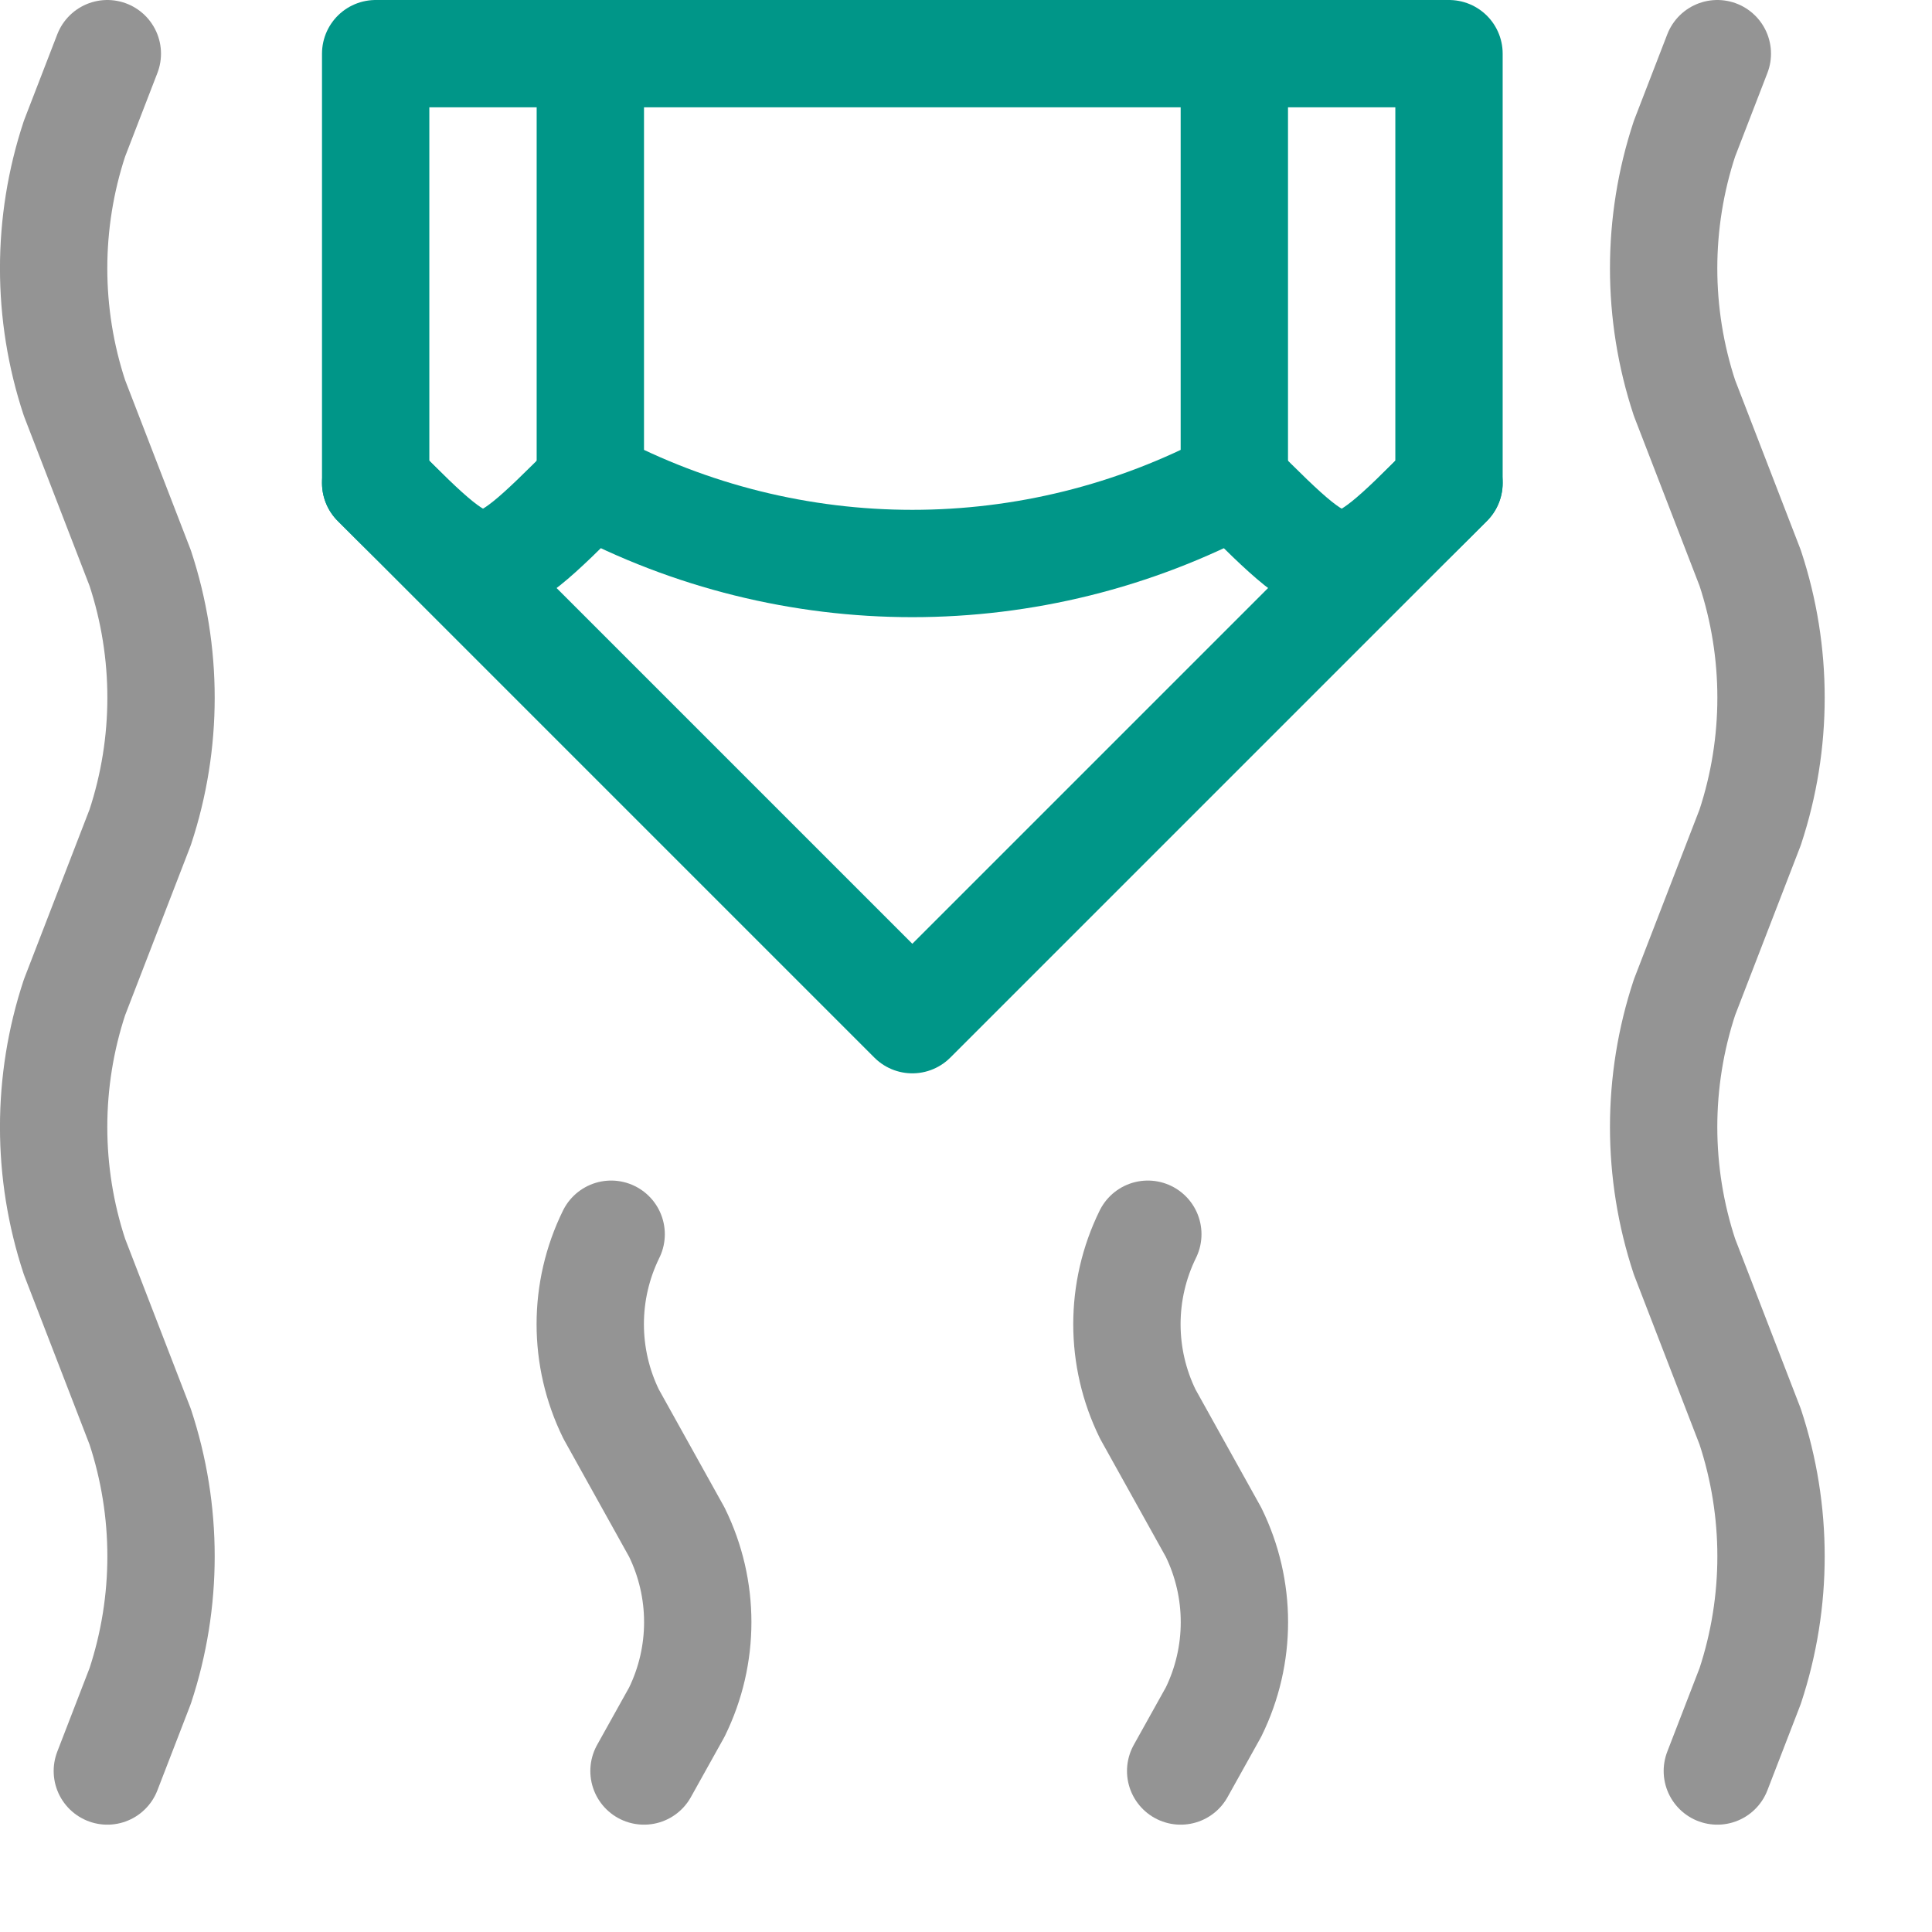
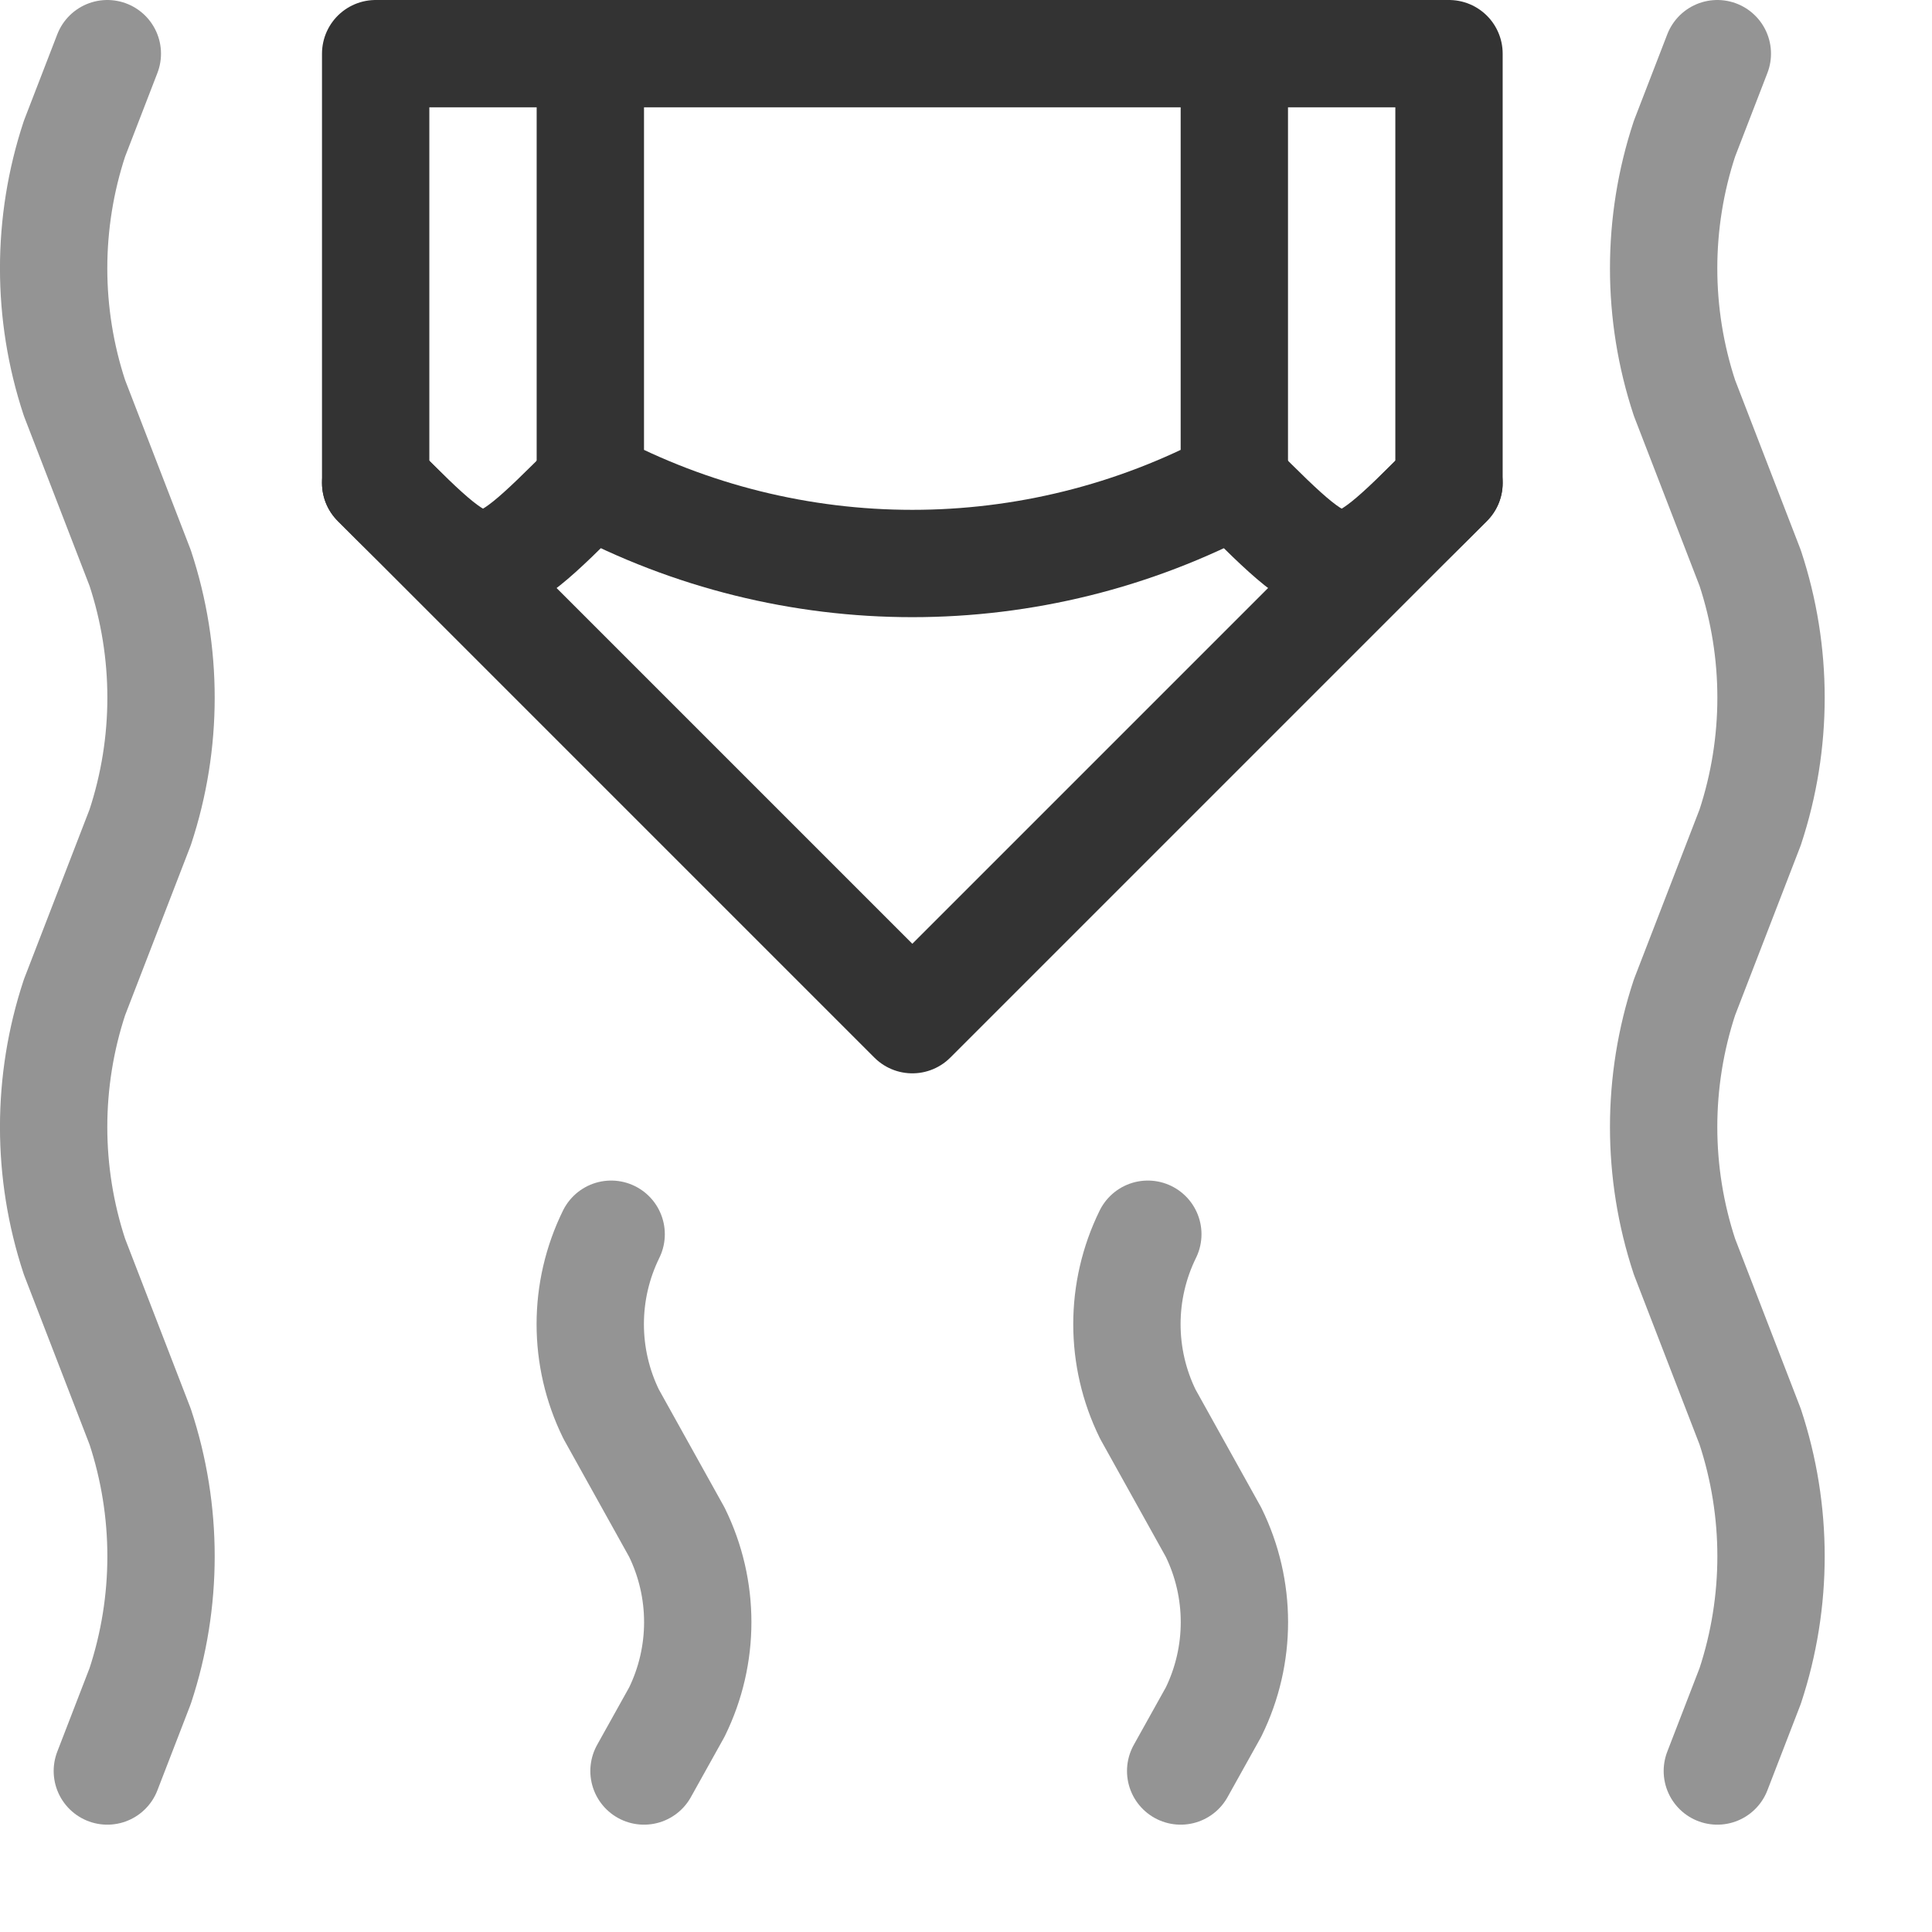
<svg xmlns="http://www.w3.org/2000/svg" width="18" height="18" viewBox="0 0 18 18">
  <path d="M1,16.5l.306-.792a3.853,3.853,0,0,0,0-2.416L.694,11.708a3.853,3.853,0,0,1,0-2.416l.612-1.584a3.853,3.853,0,0,0,0-2.416L.694,3.708a3.853,3.853,0,0,1,0-2.416L1,.5" style="fill:none;stroke:#949494;stroke-linecap:round;stroke-linejoin:round" />
  <path d="M6,16.5l.306-.549a1.9,1.9,0,0,0,0-1.676l-.612-1.1a1.9,1.9,0,0,1,0-1.676" style="fill:none;stroke:#949494;stroke-linecap:round;stroke-linejoin:round" />
  <path d="M11,16.5l.306-.549a1.9,1.9,0,0,0,0-1.676l-.612-1.1a1.9,1.9,0,0,1,0-1.676" style="fill:none;stroke:#949494;stroke-linecap:round;stroke-linejoin:round" />
  <path d="M16,16.5l.306-.792a3.853,3.853,0,0,0,0-2.416l-.612-1.584a3.853,3.853,0,0,1,0-2.416l.612-1.584a3.853,3.853,0,0,0,0-2.416l-.612-1.584a3.853,3.853,0,0,1,0-2.416L16,.5" style="fill:none;stroke:#949494;stroke-linecap:round;stroke-linejoin:round" />
-   <path d="M5.5,4.5c-1,1-1,1-2,0" style="fill:none;stroke:#009688;stroke-linecap:round;stroke-linejoin:round" />
-   <path d="M13.5,4.5c-1,1-1,1-2,0" style="fill:none;stroke:#009688;stroke-linecap:round;stroke-linejoin:round" />
-   <path d="M11.5.5v4a6.375,6.375,0,0,1-6,0V.5" style="fill:none;stroke:#009688;stroke-linecap:round;stroke-linejoin:round" />
-   <polygon points="3.5 0.5 13.5 0.5 13.5 4.5 8.5 9.5 3.5 4.5 3.5 0.5" style="fill:none;stroke:#009688;stroke-linecap:round;stroke-linejoin:round" />
+   <path d="M5.5,4.5c-1,1-1,1-2,0" style="fill:none;stroke:#333333;stroke-linecap:round;stroke-linejoin:round" />
+   <path d="M13.5,4.5c-1,1-1,1-2,0" style="fill:none;stroke:#333333;stroke-linecap:round;stroke-linejoin:round" />
+   <path d="M11.5.5v4a6.375,6.375,0,0,1-6,0V.5" style="fill:none;stroke:#333333;stroke-linecap:round;stroke-linejoin:round" />
+   <polygon points="3.5 0.5 13.5 0.5 13.5 4.5 8.5 9.5 3.5 4.5 3.5 0.5" style="fill:none;stroke:#333333;stroke-linecap:round;stroke-linejoin:round" />
</svg>
